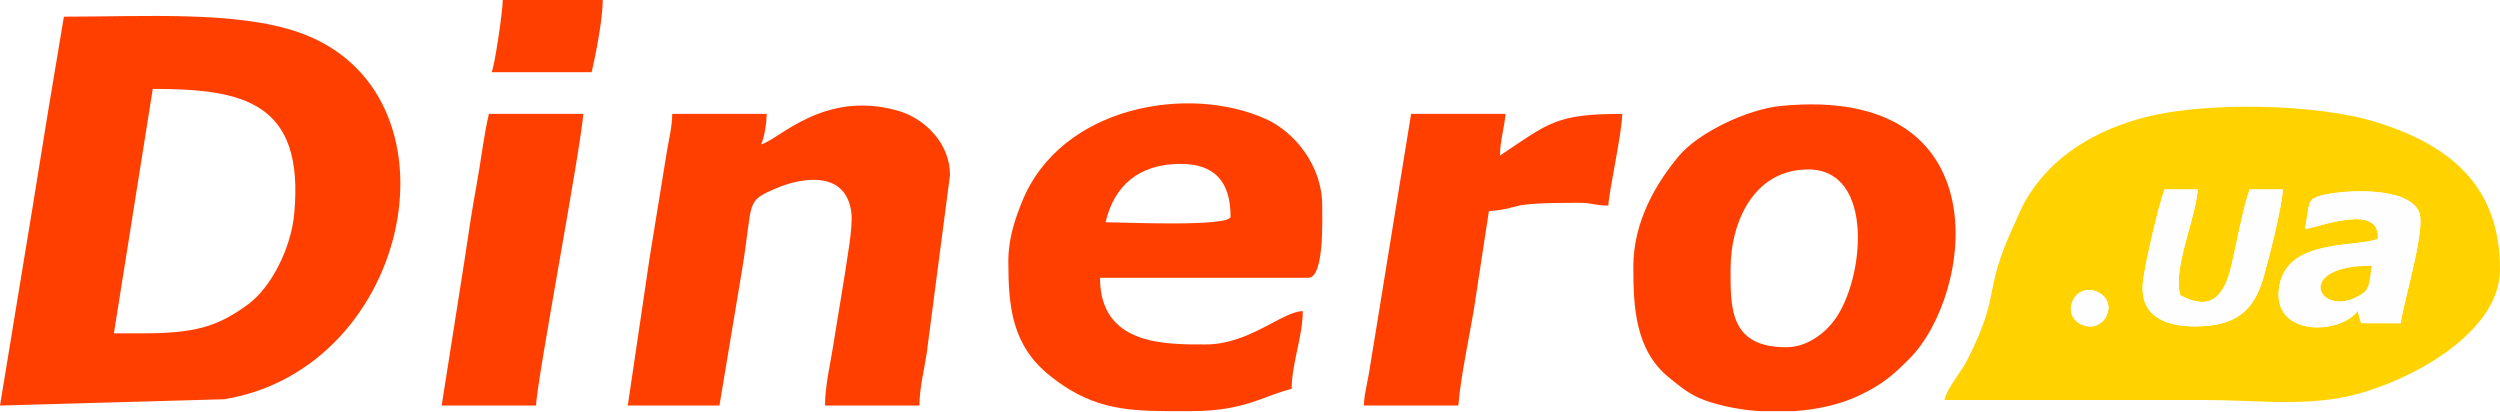
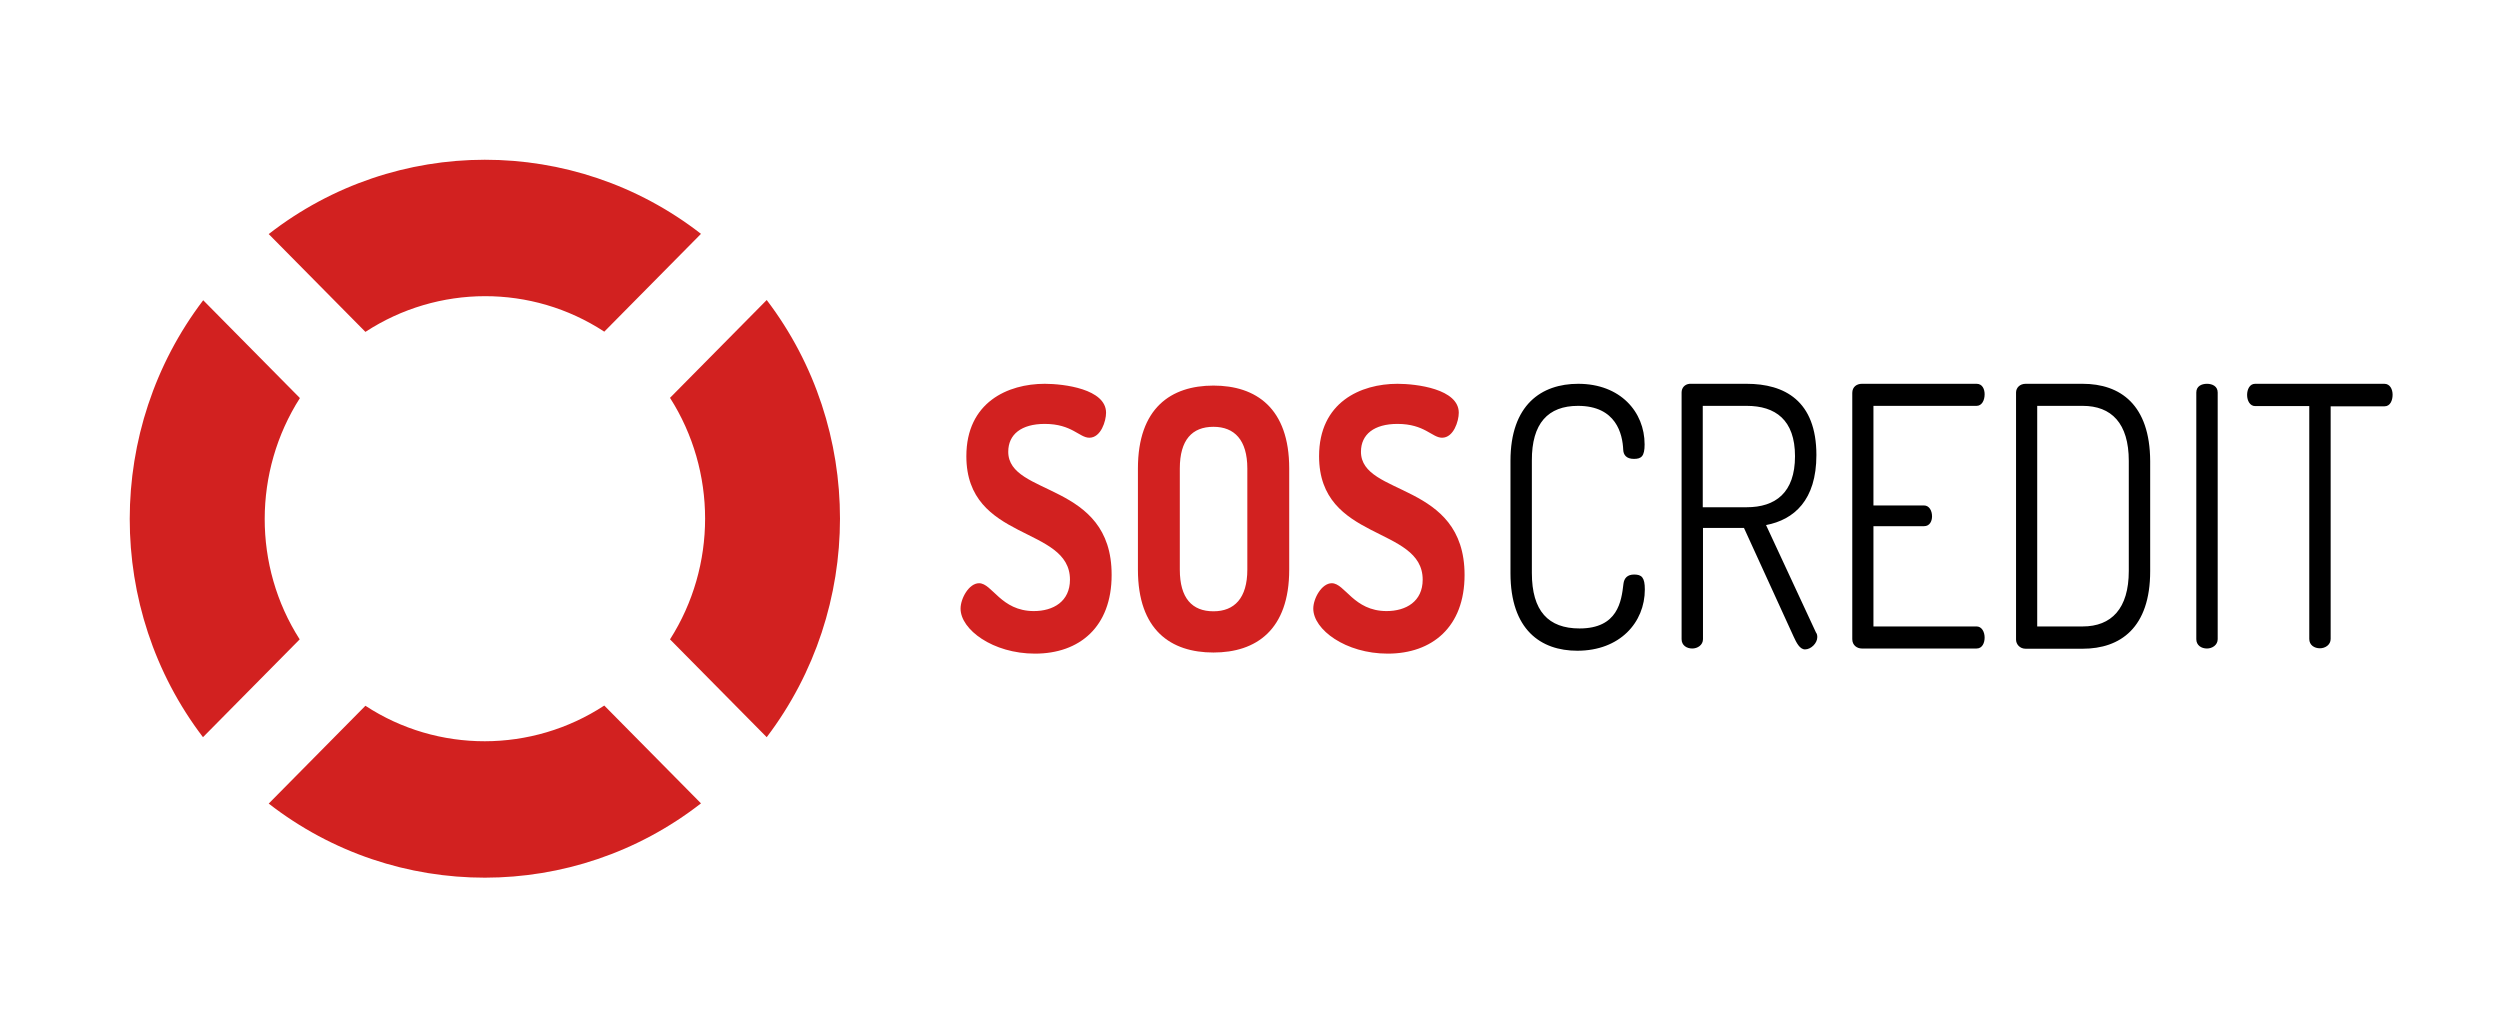
- <svg xmlns="http://www.w3.org/2000/svg" width="900" height="148" viewBox="0 0 11107535 1826569" shape-rendering="geometricPrecision" image-rendering="optimizeQuality" fill-rule="evenodd">
-   <path d="M9357134 1406952c-48547 92775-201195 23632-143750-78575 48526-86338 195069-19497 143750 78575zm883842-388568c22614-122679 7154-133969 79551-151559 93254-22659 374570-40631 426935 73450 32924 71721-67600 395375-81447 495935l-175583-424-15337-54222c-80468 108871-391881 115459-347147-115476 40218-207629 340244-165543 436805-204704 11880-156632-241977-59110-323777-43000zm-553929 293201c141309 76580 197263-3285 227871-134841 23048-99079 48681-244397 80055-334989l147553 200c-3642 78309-61131 305532-85750 390509-39165 135190-108070 207447-269275 216746-155767 8984-290293-37325-264926-209364 13165-89287 64858-313771 94108-398028l147932 137c-11132 137925-112269 352128-77568 469630zm-1047855 465617h1147781c222721 0 403667 24465 598933-7501 263862-43195 721629-270509 721629-572557 0-367952-216980-551906-553757-655730-265510-81845-758944-89524-1024468-20151-218617 57116-415156 171417-529779 369764-18986 32851-31041 64844-47669 100433-148271 317371-55724 300016-209627 604922-30999 61418-89689 123516-103043 180820z" fill="#ffd200" />
-   <path d="M629428 1481000H506010L678795 394935c403870 0 674383 58508 628490 554366-14371 155299-102801 326960-203280 401536-138783 103001-241962 130163-474577 130163zM0 1801884l996344-28016c839821-137810 1085873-1369473 329224-1630775-275163-95021-680190-69042-1041708-69042l-70560 423108-70483 435528L0 1801884zm4912000-814548c37325-160225 146340-259178 333226-259178 153557 0 222151 80995 222151 234493 0 47201-499587 24685-555377 24685zm382593 839233h-120053c-188086-1505-337053-17822-511341-158476-166544-134400-183161-303538-183161-507977 0-102742 31276-190108 59715-261168 172536-431134 746667-525945 1088251-368442 122848 56644 246647 204033 246647 382778 0 61247 9470 320884-61709 320884h-925627c0 302296 293271 296202 468987 296202 194548 0 339505-146042 431959-148103 0 113220-49367 232349-49367 345569-118523 27613-205760 98733-444301 98733zm2641123-283860c-252059 0-246832-176325-246832-345565 0-217162 107056-444302 345565-444302 296356 0 249767 489897 115169 670542-42748 57371-120105 119325-213902 119325zm38896 283860h-159788c-85271-6196-167708-22251-238796-47586-68219-24314-109963-60852-159025-100153-153207-122719-160081-319184-160081-494029 0-204438 104949-374591 200988-490148 89690-107916 309175-209819 454787-224005 985603-96032 854321 841615 569325 1124698-75504 75000-117901 111989-221049 161544-81549 39179-182143 62034-286361 69679zM3381627 641767c13364-27854 24685-92537 24685-135757h-419620c0 54335-15103 115463-22967 162156l-77501 477873-96998 655845h407274l100472-603005c51574-310080 10551-302650 154788-363564 113542-47950 307380-78418 330809 109109 8343 66795-21481 215794-31353 289079l-45123 275761c-13791 94675-40606 201653-40606 292620h419616c0-72680 19434-151707 31615-227560l104145-796797c0-141025-112058-251943-232390-285962-328570-92894-527379 128984-606846 150202zm2678151 1160117h419616c10929-131332 45830-288352 68772-424893l66989-439022c164503-13689 53333-37027 394934-37027 68517 0 73188 12342 135757 12342 1214-54512 61709-327698 61709-407274-291969 0-323675 38235-543034 185124 0-63924 19826-126759 24685-185124h-419620l-156940 966153-26105 159018c-8512 62174-25549 116235-26763 170703zm-4097446 0h419617c0-94546 195139-1119594 209808-1295874h-419616c-22989 98677-35079 208539-54695 315552-20501 111835-38392 229998-52791 329805l-102323 650517z" fill="#ff3f00" />
-   <path d="M10537500 1181156c-12616 88937-9621 105408-54968 131699-178619 103564-296153-133791 54968-131699zm-296524-162772c81800-16110 335657-113632 323777 43000-96561 39161-396587-2925-436805 204704-44734 230935 266679 224347 347147 115476l15337 54222 175583 424c13847-100560 114371-424214 81447-495935-52365-114081-333681-96109-426935-73450-72397 17590-56937 28880-79551 151559zm-553929 293201c-34701-117502 66436-331705 77568-469630l-147932-137c-29250 84257-80943 308741-94108 398028-25367 172039 109159 218348 264926 209364 161205-9299 230110-81556 269275-216746 24619-84977 82108-312200 85750-390509l-147553-200c-31374 90592-57007 235910-80055 334989-30608 131556-86562 211421-227871 134841z" fill="#fefefe" />
-   <path d="M2184483 320884h444301c17430-74814 49367-237376 49367-320884h-444302c0 49814-36334 293722-49366 320884z" fill="#ff3f00" />
-   <path d="M10537500 1181156c-351121-2092-233587 235263-54968 131699 45347-26291 42352-42762 54968-131699z" fill="#ffd100" />
-   <path d="M9357134 1406952c51319-98072-95224-164913-143750-78575-57445 102207 95203 171350 143750 78575z" fill="#fefefe" />
+ <svg xmlns="http://www.w3.org/2000/svg" viewBox="0 0 1122 453.5" width="1122" height="454">
+   <path d="m344.1 134.4-43.4 43.9c21 32.9 21 75.5 0 108.4l43.4 43.9c43.8-57.7 43.9-138.5 0-196.2zm-72.9 14.2 43.4-43.9c-57.1-44.4-137-44.3-194 .1l43.4 43.9c32.6-21.3 74.7-21.4 107.2-.1zm-107.2 167.9-43.4 43.9c57.1 44.4 137 44.3 194-.1l-43.4-43.9c-32.5 21.3-74.7 21.4-107.2.1zm-29.4-138.1-43.4-43.9c-43.9 57.7-44 138.5-.1 196.1l43.4-43.9c-21-32.8-20.9-75.4.1-108.3z" fill="#d22120" fill-rule="evenodd" />
+   <path d="M1070.1 172h-58c-2.5 0-3.6 2.6-3.6 5 0 2.6 1.3 5 3.6 5h24.3v104.5c0 2.8 2.3 4.2 4.8 4.2 2.3 0 4.8-1.5 4.8-4.2V182.1h24.2c2.5 0 3.6-2.6 3.6-5.2 0-2.5-1.2-4.9-3.7-4.9zm-361.9 9.9c17.2 0 20 12.7 20.3 19.7.1 2.3 1.4 4.1 4.8 4.1 3.3 0 4.8-1.1 4.8-6.5 0-14.6-10.9-27.2-29.8-27.2-16.5 0-30.4 9.4-30.4 34.6V257c0 25.4 13.6 34.8 30 34.8 19.1 0 30.3-12.7 30.3-27.5 0-5.4-1.4-6.7-4.8-6.7-3 0-4.5 1.6-4.8 4.2-.9 7.8-2.5 20-19.7 20-14 0-21.4-7.8-21.4-24.9v-50.4c-.1-16.8 7.3-24.6 20.7-24.6zm226.5-9.9h-25.6c-2.6 0-4.3 1.8-4.3 3.9v110.9c0 2.1 1.7 4.1 4.3 4.1h25.6c16.9 0 30.3-9.4 30.3-34.8v-49.4c-.1-25.3-13.4-34.7-30.3-34.7zm20.7 84c0 16.9-7.8 24.9-20.7 24.9h-20.4v-99h20.4c12.9 0 20.7 7.8 20.7 24.7zm-162.8-20.6c12.6-2.4 22.6-11.2 22.6-31.4 0-24.4-14.3-32-31.3-32h-25.6c-2.2.2-3.6 1.8-3.6 3.9v110.7c0 2.8 2.3 4.2 4.8 4.2 2.3 0 4.8-1.5 4.8-4.2v-49.9h18.4l22.3 48.8c1.2 2.6 2.7 5.7 5.1 5.7 2.7 0 5.5-2.8 5.5-5.5 0-.7-.1-1.5-.6-2.1zm-28.4-8v-45.5h19.7c12.9 0 21.7 6.3 21.7 22.6 0 16.4-8.8 22.9-21.7 22.9zM990.5 172c-2.5 0-4.8 1.1-4.8 3.9v110.7c0 2.8 2.3 4.2 4.8 4.2 2.3 0 4.8-1.5 4.8-4.2V175.9c0-2.8-2.4-3.9-4.8-3.9zm-103.4 9.9c2.3 0 3.6-2.4 3.6-5.2 0-2.3-1-4.7-3.6-4.7h-51.5c-2.2 0-4.3 1.3-4.3 4.1v110.5c0 2.8 2.2 4.2 4.3 4.2h51.5c2.6 0 3.6-2.6 3.6-4.9 0-2.6-1.3-5-3.6-5h-46.3v-45h22.7c2.6 0 3.6-2.3 3.6-4.4 0-2.6-1.3-4.9-3.6-4.9h-22.7v-44.7z" />
+   <path d="M452.5 202.5c0-7.8 5.9-12.5 16.4-12.5 12.2 0 15.5 6.2 20 6.2 5.2 0 7.5-7.5 7.5-11.2 0-10.7-19-13-27.5-13-16.6 0-35.2 8.3-35.2 32.5 0 38.5 46.5 31.1 46.5 55.4 0 9.8-7.5 14.1-16.2 14.1-14.8 0-18.7-12.5-24.6-12.5-4.5 0-8.3 6.8-8.3 11.4 0 9.4 14.5 20.2 33.4 20.2 20 0 34.4-12 34.4-35.3.1-42.1-46.4-35.1-46.4-55.3zm158.3 0c0-7.8 5.9-12.5 16.4-12.5 12.2 0 15.5 6.2 20 6.2 5.2 0 7.5-7.5 7.5-11.2 0-10.7-19-13-27.5-13-16.6 0-35.2 8.3-35.2 32.5 0 38.5 46.5 31.1 46.5 55.4 0 9.8-7.5 14.1-16.2 14.1-14.8 0-18.7-12.5-24.6-12.5-4.5 0-8.3 6.8-8.3 11.4 0 9.4 14.5 20.2 33.4 20.2 20 0 34.5-12 34.5-35.3 0-42.1-46.5-35.1-46.5-55.3zm-66.2-29.7c-19.1 0-33.9 10.1-33.9 37.2v45.4c0 27.2 14.8 37.2 33.9 37.2s34-10.1 34-37.2V210c0-27.1-14.9-37.2-34-37.2zm15.2 82.6c0 12.8-5.8 18.7-15.2 18.7-9.6 0-15.1-5.9-15.1-18.7V210c0-12.8 5.5-18.7 15.1-18.7 9.4 0 15.2 5.9 15.2 18.7z" fill="#d22120" />
</svg>
